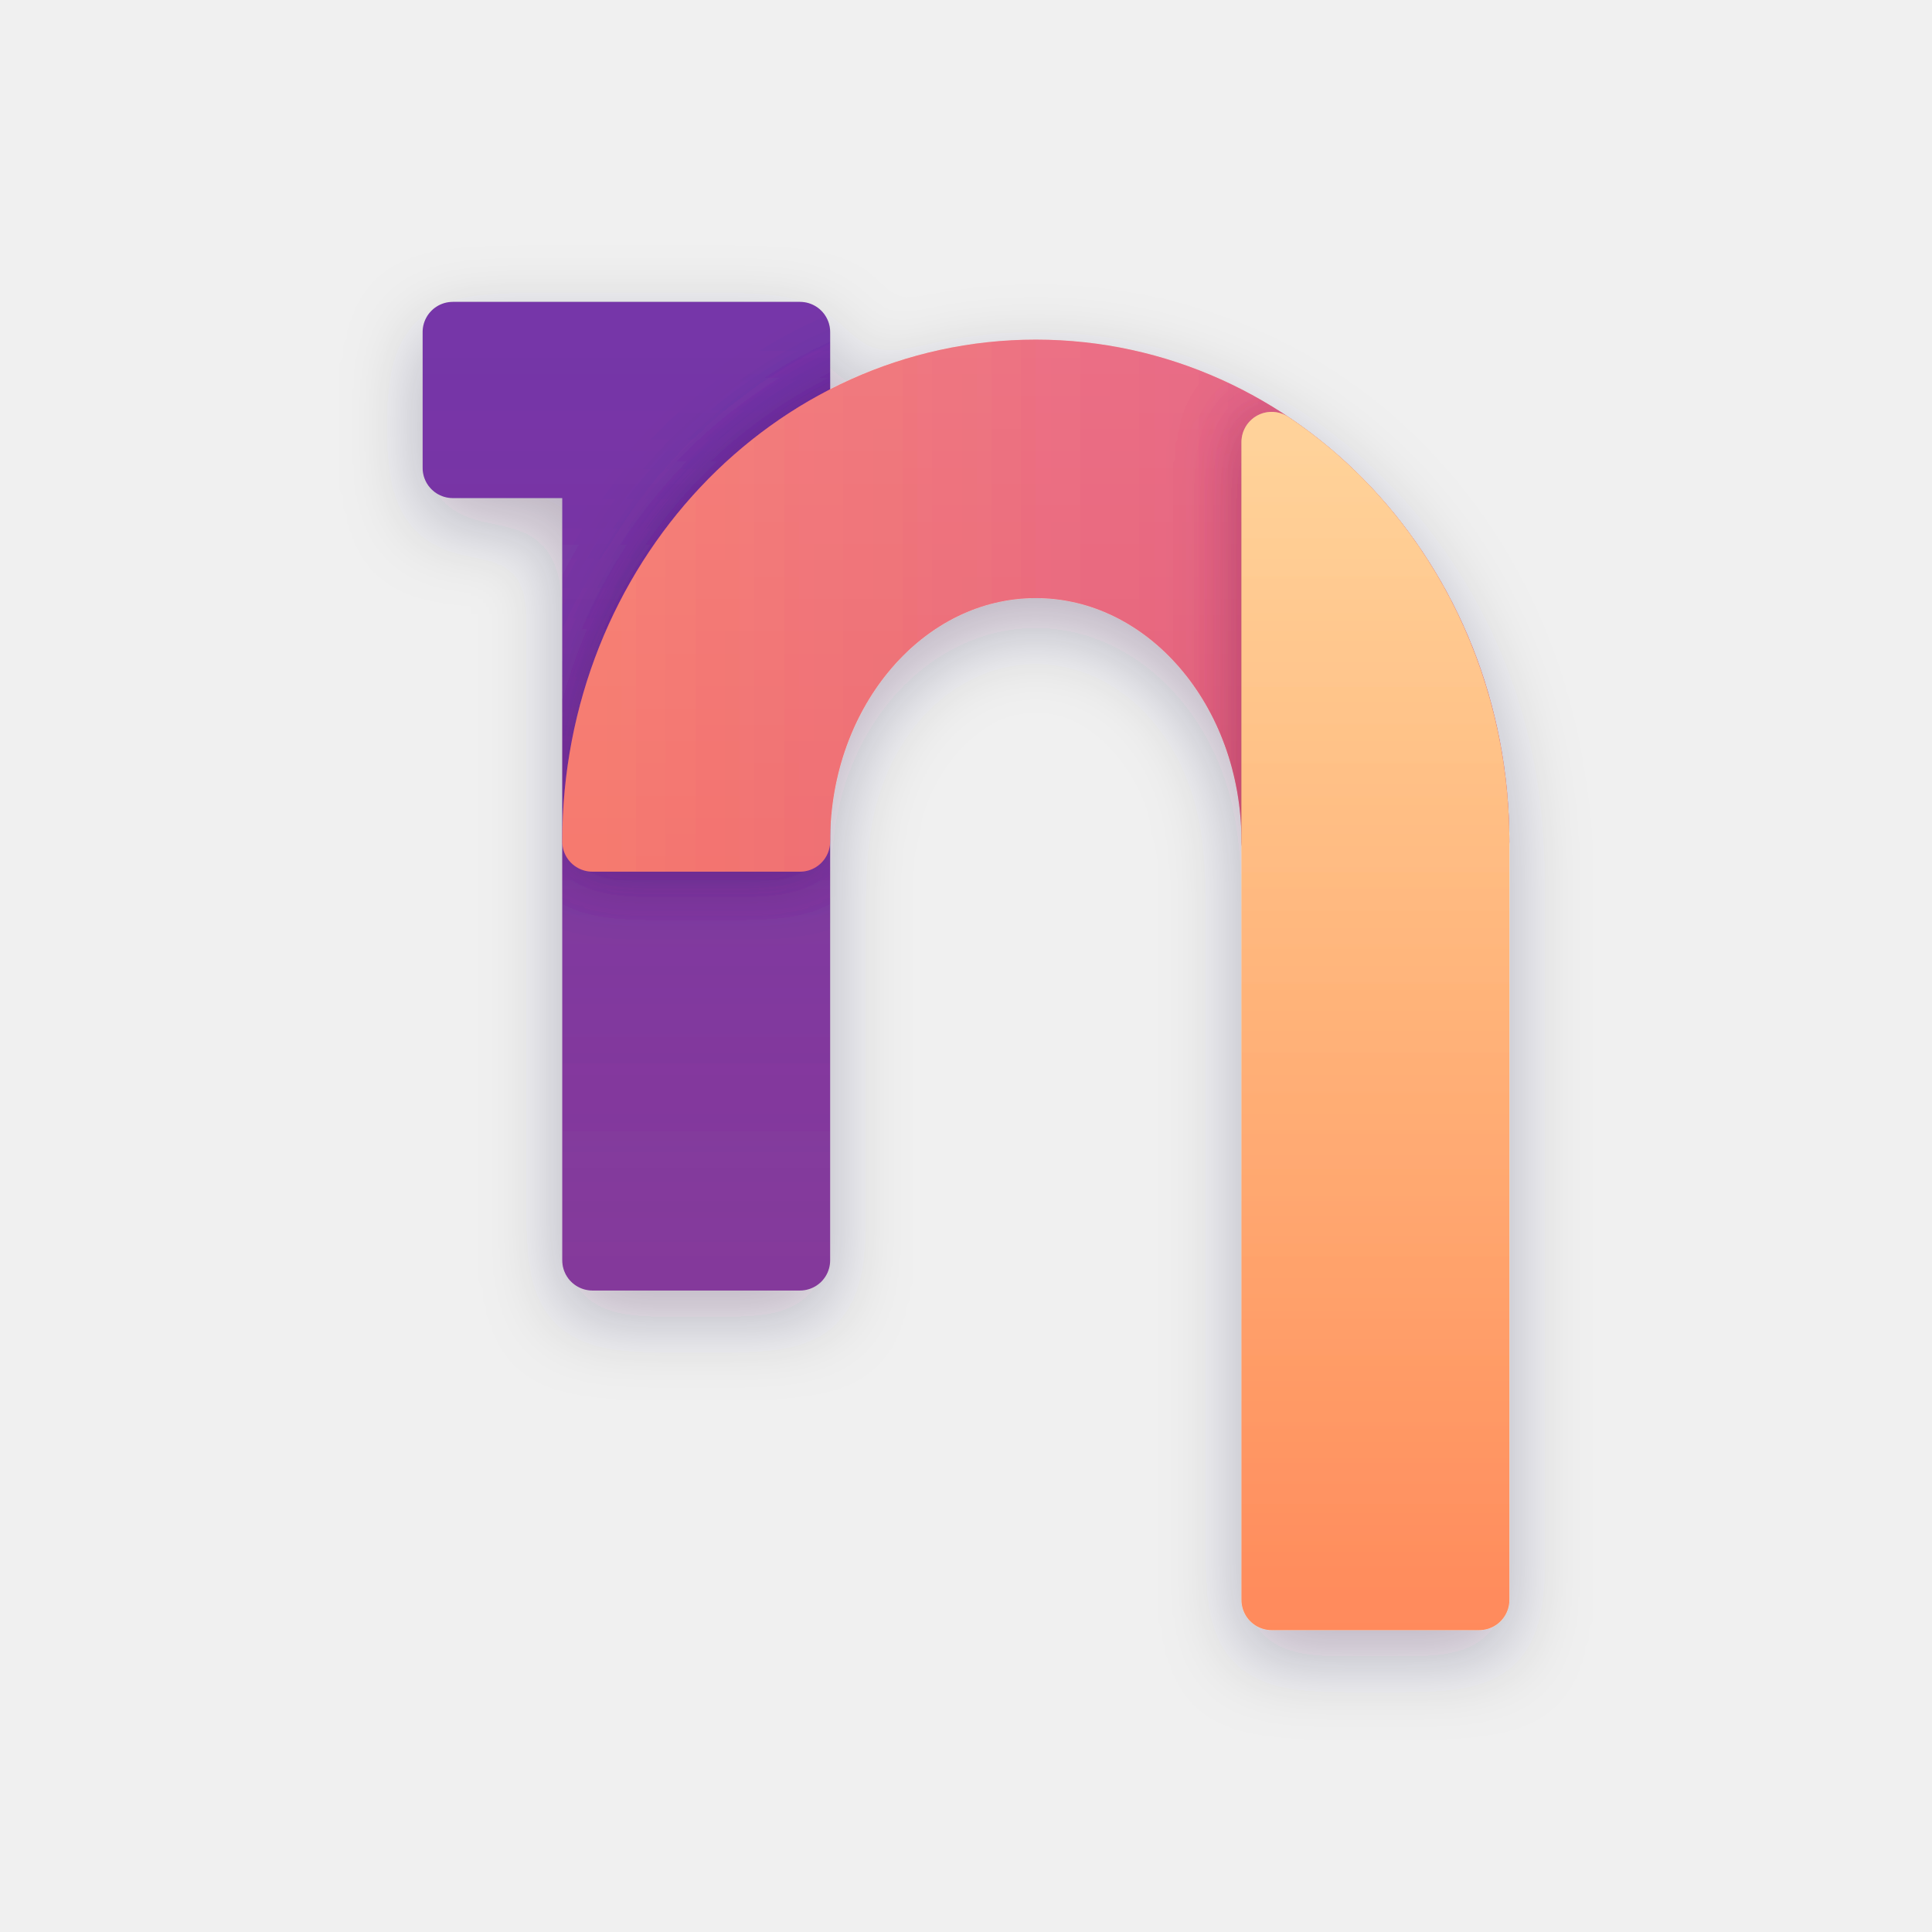
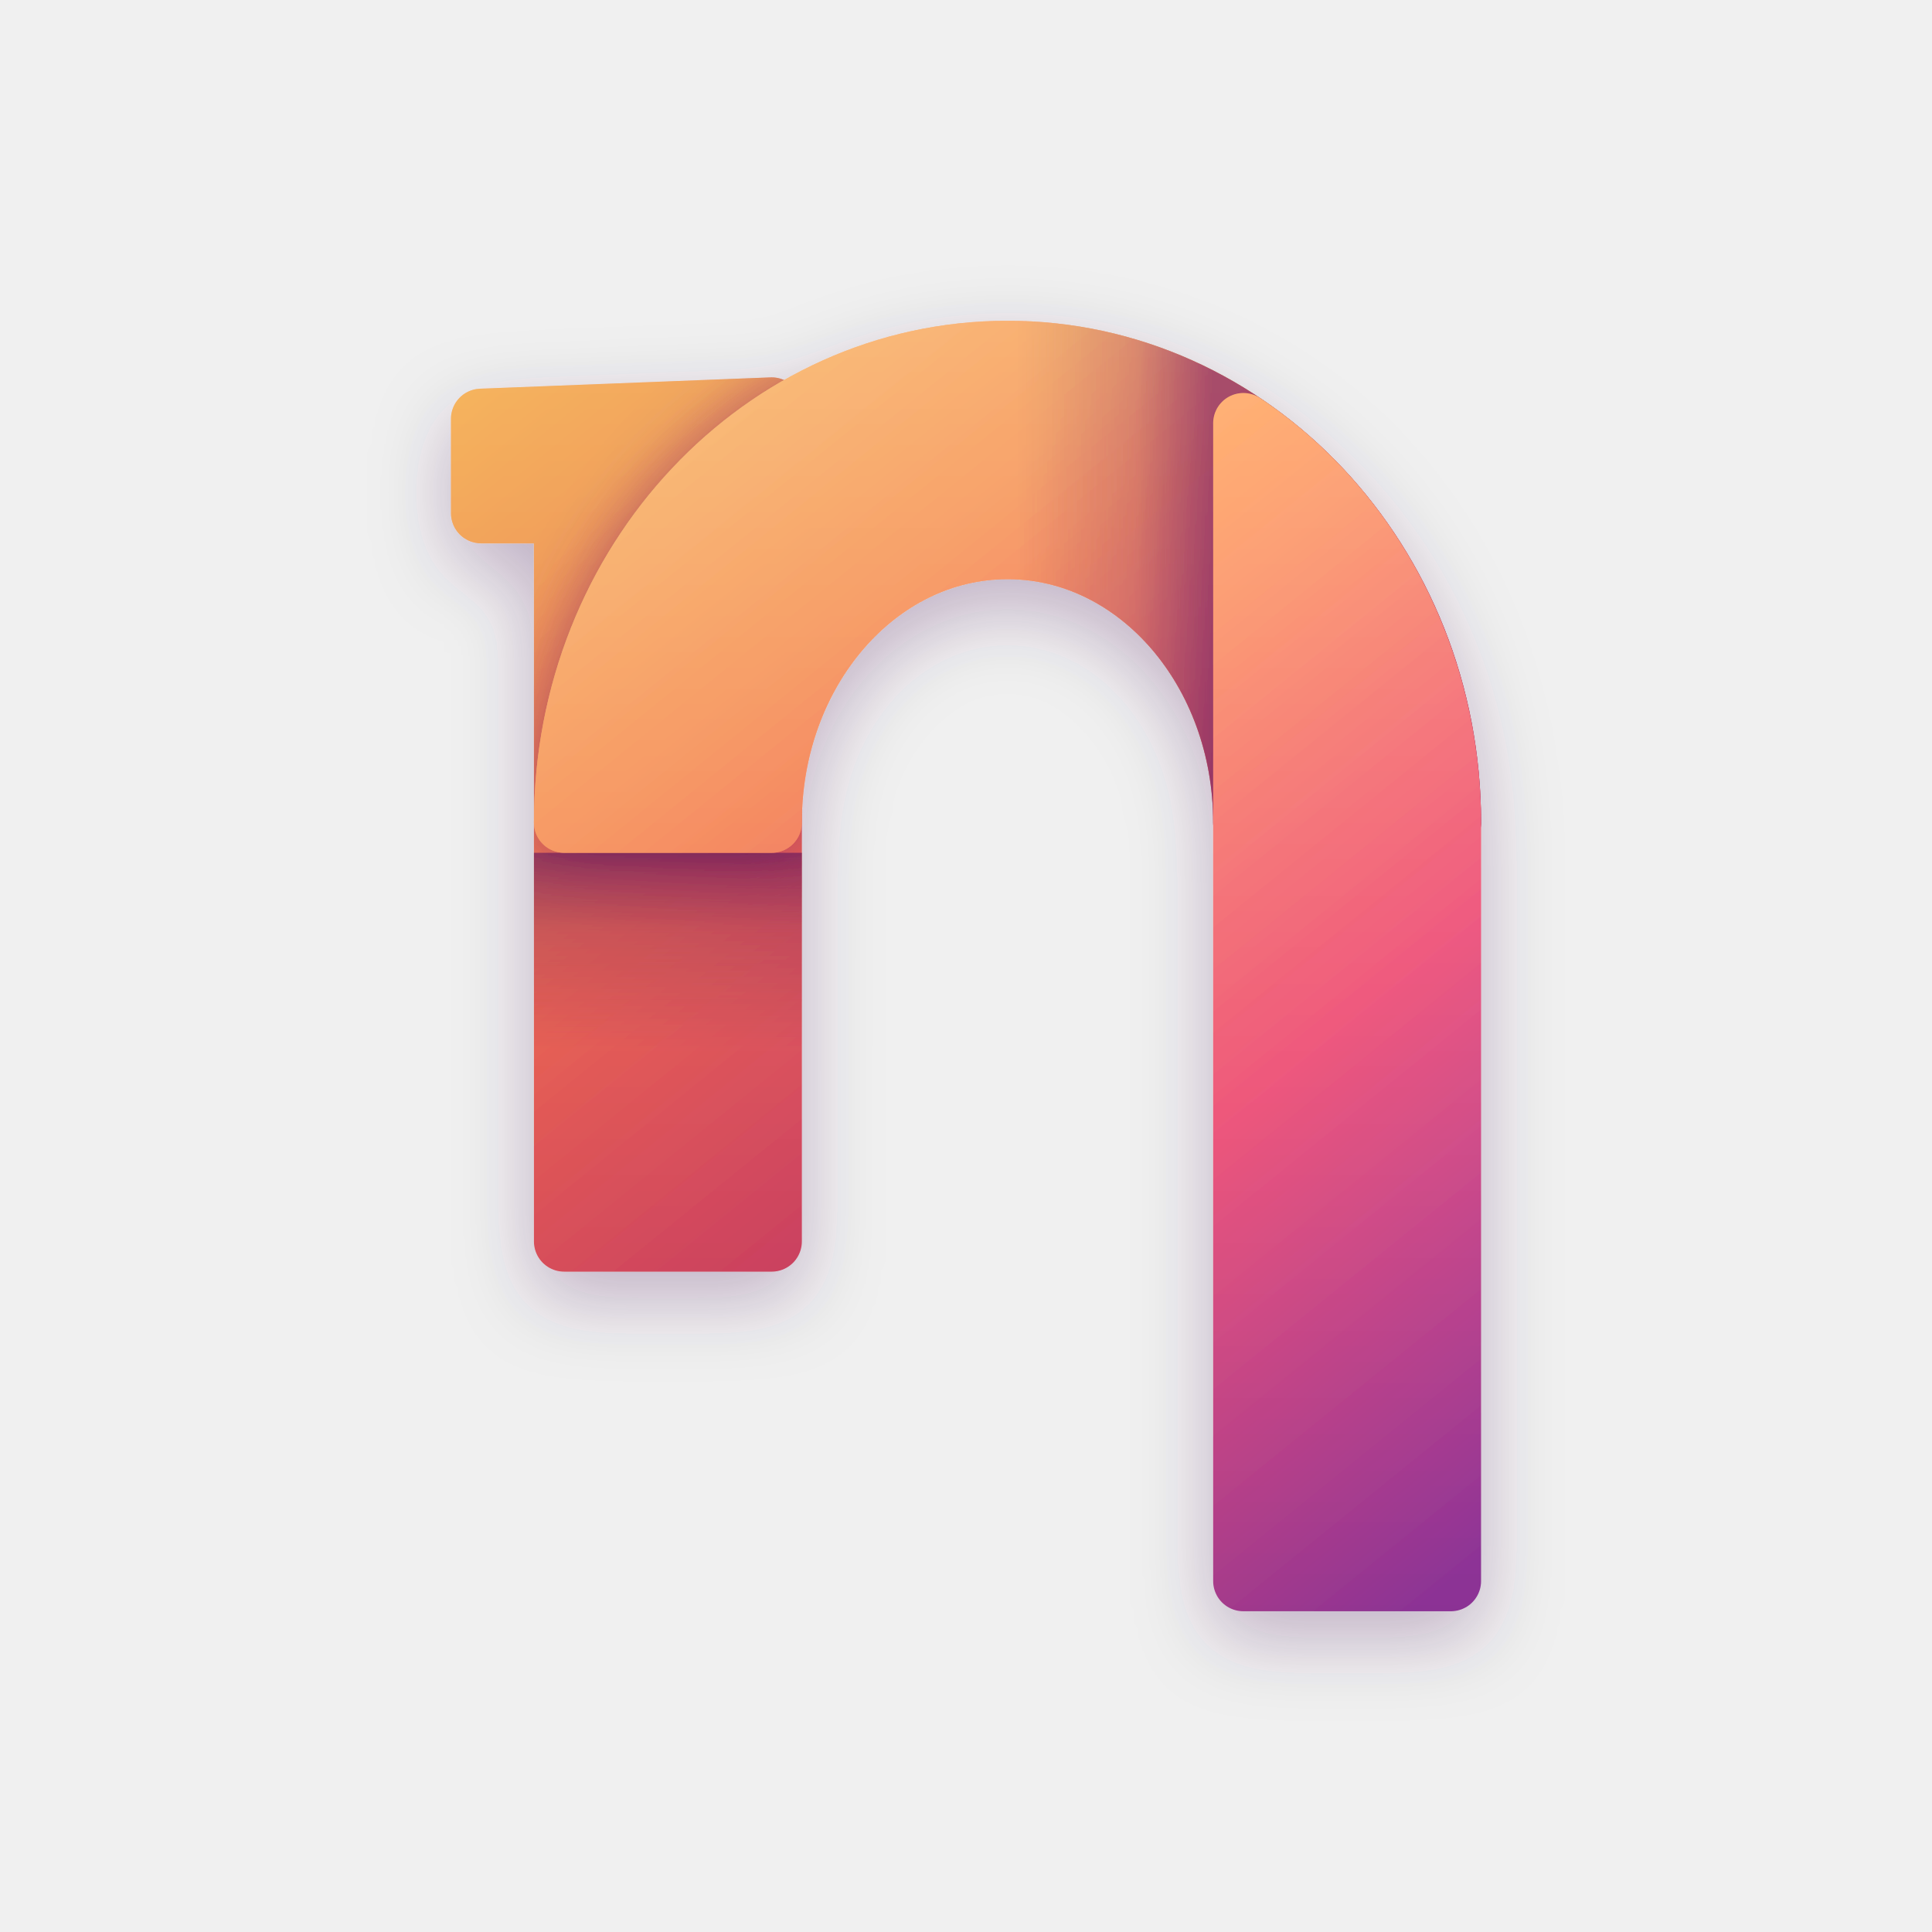
<svg xmlns="http://www.w3.org/2000/svg" xmlns:xlink="http://www.w3.org/1999/xlink" viewBox="0 0 1024 1024" width="1024" height="1024" role="img" aria-label="hesperus">
  <defs>
-     <linearGradient id="light" x1="0" y1="0" x2="0" y2="1">
-       <stop offset="0" stop-color="#ffc27a" />
-       <stop offset="1" stop-color="#ff8a5b" />
+     <linearGradient id="sun" gradientUnits="userSpaceOnUse" x1="212" y1="220" x2="740" y2="872">
+       <stop offset="0" stop-color="#ffd27a" />
+       <stop offset="0.35" stop-color="#ff8f5a" />
+       <stop offset="0.68" stop-color="#ec4f6e" />
+       <stop offset="1" stop-color="#8b3394" />
    </linearGradient>
-     <linearGradient id="mid" x1="0" y1="0" x2="1" y2="0">
-       <stop offset="0" stop-color="#f4685f" />
-       <stop offset="1" stop-color="#d64a6e" />
+     <linearGradient id="dusk" gradientUnits="userSpaceOnUse" x1="212" y1="220" x2="740" y2="872">
+       <stop offset="0" stop-color="#f29a4a" />
+       <stop offset="0.35" stop-color="#e5574a" />
+       <stop offset="0.68" stop-color="#b8305f" />
+       <stop offset="1" stop-color="#5a1c6e" />
    </linearGradient>
-     <linearGradient id="deep" x1="0" y1="0" x2="0" y2="1">
-       <stop offset="0" stop-color="#5b2a86" />
-       <stop offset="1" stop-color="#7a3592" />
+     <linearGradient id="crease-stem" gradientUnits="userSpaceOnUse" x1="0" y1="486" x2="0" y2="590">
+       <stop offset="0" stop-color="#3b0f50" stop-opacity="0.6" />
+       <stop offset="0.4" stop-color="#3b0f50" stop-opacity="0.22" />
+       <stop offset="1" stop-color="#3b0f50" stop-opacity="0" />
    </linearGradient>
-     <linearGradient id="sheen" gradientUnits="userSpaceOnUse" x1="0" y1="160" x2="0" y2="900">
+     <linearGradient id="crease-arch" gradientUnits="userSpaceOnUse" x1="614" y1="0" x2="510" y2="0">
+       <stop offset="0" stop-color="#3b0f50" stop-opacity="0.6" />
+       <stop offset="0.4" stop-color="#3b0f50" stop-opacity="0.22" />
+       <stop offset="1" stop-color="#3b0f50" stop-opacity="0" />
+     </linearGradient>
+     <linearGradient id="sheen" gradientUnits="userSpaceOnUse" x1="0" y1="200" x2="0" y2="900">
      <stop offset="0" stop-color="#fff" stop-opacity="1" />
      <stop offset="1" stop-color="#fff" stop-opacity="0" />
    </linearGradient>
    <filter id="soft" filterUnits="userSpaceOnUse" x="-200" y="-200" width="1424" height="1424">
-       <feGaussianBlur stdDeviation="18" />
+       <feGaussianBlur stdDeviation="16" />
    </filter>
    <filter id="drop" filterUnits="userSpaceOnUse" x="-200" y="-200" width="1424" height="1424">
-       <feDropShadow dx="0" dy="14" stdDeviation="20" flood-color="#2a0b3d" flood-opacity="0.26" />
+       <feDropShadow dx="0" dy="14" stdDeviation="20" flood-color="#3b0f50" flood-opacity="0.26" />
    </filter>
-     <polygon id="p-stem" stroke-width="32" stroke-linejoin="round" points="196,200 380,200 380,692 270,692 270,272 196,272" />
+     <polygon id="p-stem" stroke-width="32" stroke-linejoin="round" points="226,256 380,250 380,692 270,692 270,306 226,306" />
    <path id="p-arch" stroke-width="32" stroke-linejoin="round" d="M270,470 A235,250 0 0,1 740,470 L630,470 A125,145 0 0,0 380,470 Z" />
    <path id="p-leg" stroke-width="32" stroke-linejoin="round" d="M630,258.3 A235,250 0 0,1 740,470 L740,872 L630,872 Z" />
    <mask id="m-stem" maskUnits="userSpaceOnUse" x="-100" y="-100" width="1224" height="1224">
      <use xlink:href="#p-stem" fill="#fff" stroke="#fff" />
    </mask>
    <mask id="m-arch" maskUnits="userSpaceOnUse" x="-100" y="-100" width="1224" height="1224">
      <use xlink:href="#p-arch" fill="#fff" stroke="#fff" />
    </mask>
    <mask id="m-all" maskUnits="userSpaceOnUse" x="-100" y="-100" width="1224" height="1224">
      <g fill="#fff" stroke="#fff">
        <use xlink:href="#p-stem" />
        <use xlink:href="#p-arch" />
        <use xlink:href="#p-leg" />
      </g>
    </mask>
  </defs>
-   <g style="isolation:isolate" transform="translate(44 -24)">
+   <g style="isolation:isolate" transform="translate(29 -34)">
    <g filter="url(#drop)">
-       <use xlink:href="#p-stem" fill="url(#deep)" stroke="url(#deep)" />
+       <use xlink:href="#p-stem" fill="url(#dusk)" stroke="url(#dusk)" />
      <g mask="url(#m-stem)">
-         <use xlink:href="#p-arch" fill="#2a0b3d" stroke="#2a0b3d" opacity="0.42" filter="url(#soft)" />
+         <use xlink:href="#p-arch" fill="#3b0f50" stroke="#3b0f50" opacity="0.45" filter="url(#soft)" />
+         <rect x="180" y="486" width="220" height="104" fill="url(#crease-stem)" />
      </g>
-       <use xlink:href="#p-arch" fill="url(#mid)" stroke="url(#mid)" />
+       <use xlink:href="#p-arch" fill="url(#sun)" stroke="url(#sun)" />
+       <use xlink:href="#p-arch" fill="url(#dusk)" stroke="url(#dusk)" opacity="0.45" />
      <g mask="url(#m-arch)">
-         <use xlink:href="#p-leg" fill="#2a0b3d" stroke="#2a0b3d" opacity="0.4" filter="url(#soft)" />
+         <rect x="510" y="150" width="250" height="340" fill="url(#crease-arch)" />
      </g>
-       <use xlink:href="#p-leg" fill="url(#light)" stroke="url(#light)" />
+       <use xlink:href="#p-leg" fill="url(#sun)" stroke="url(#sun)" />
    </g>
    <rect x="0" y="0" width="1024" height="1024" fill="url(#sheen)" opacity="0.3" mask="url(#m-all)" style="mix-blend-mode:overlay" />
  </g>
</svg>
